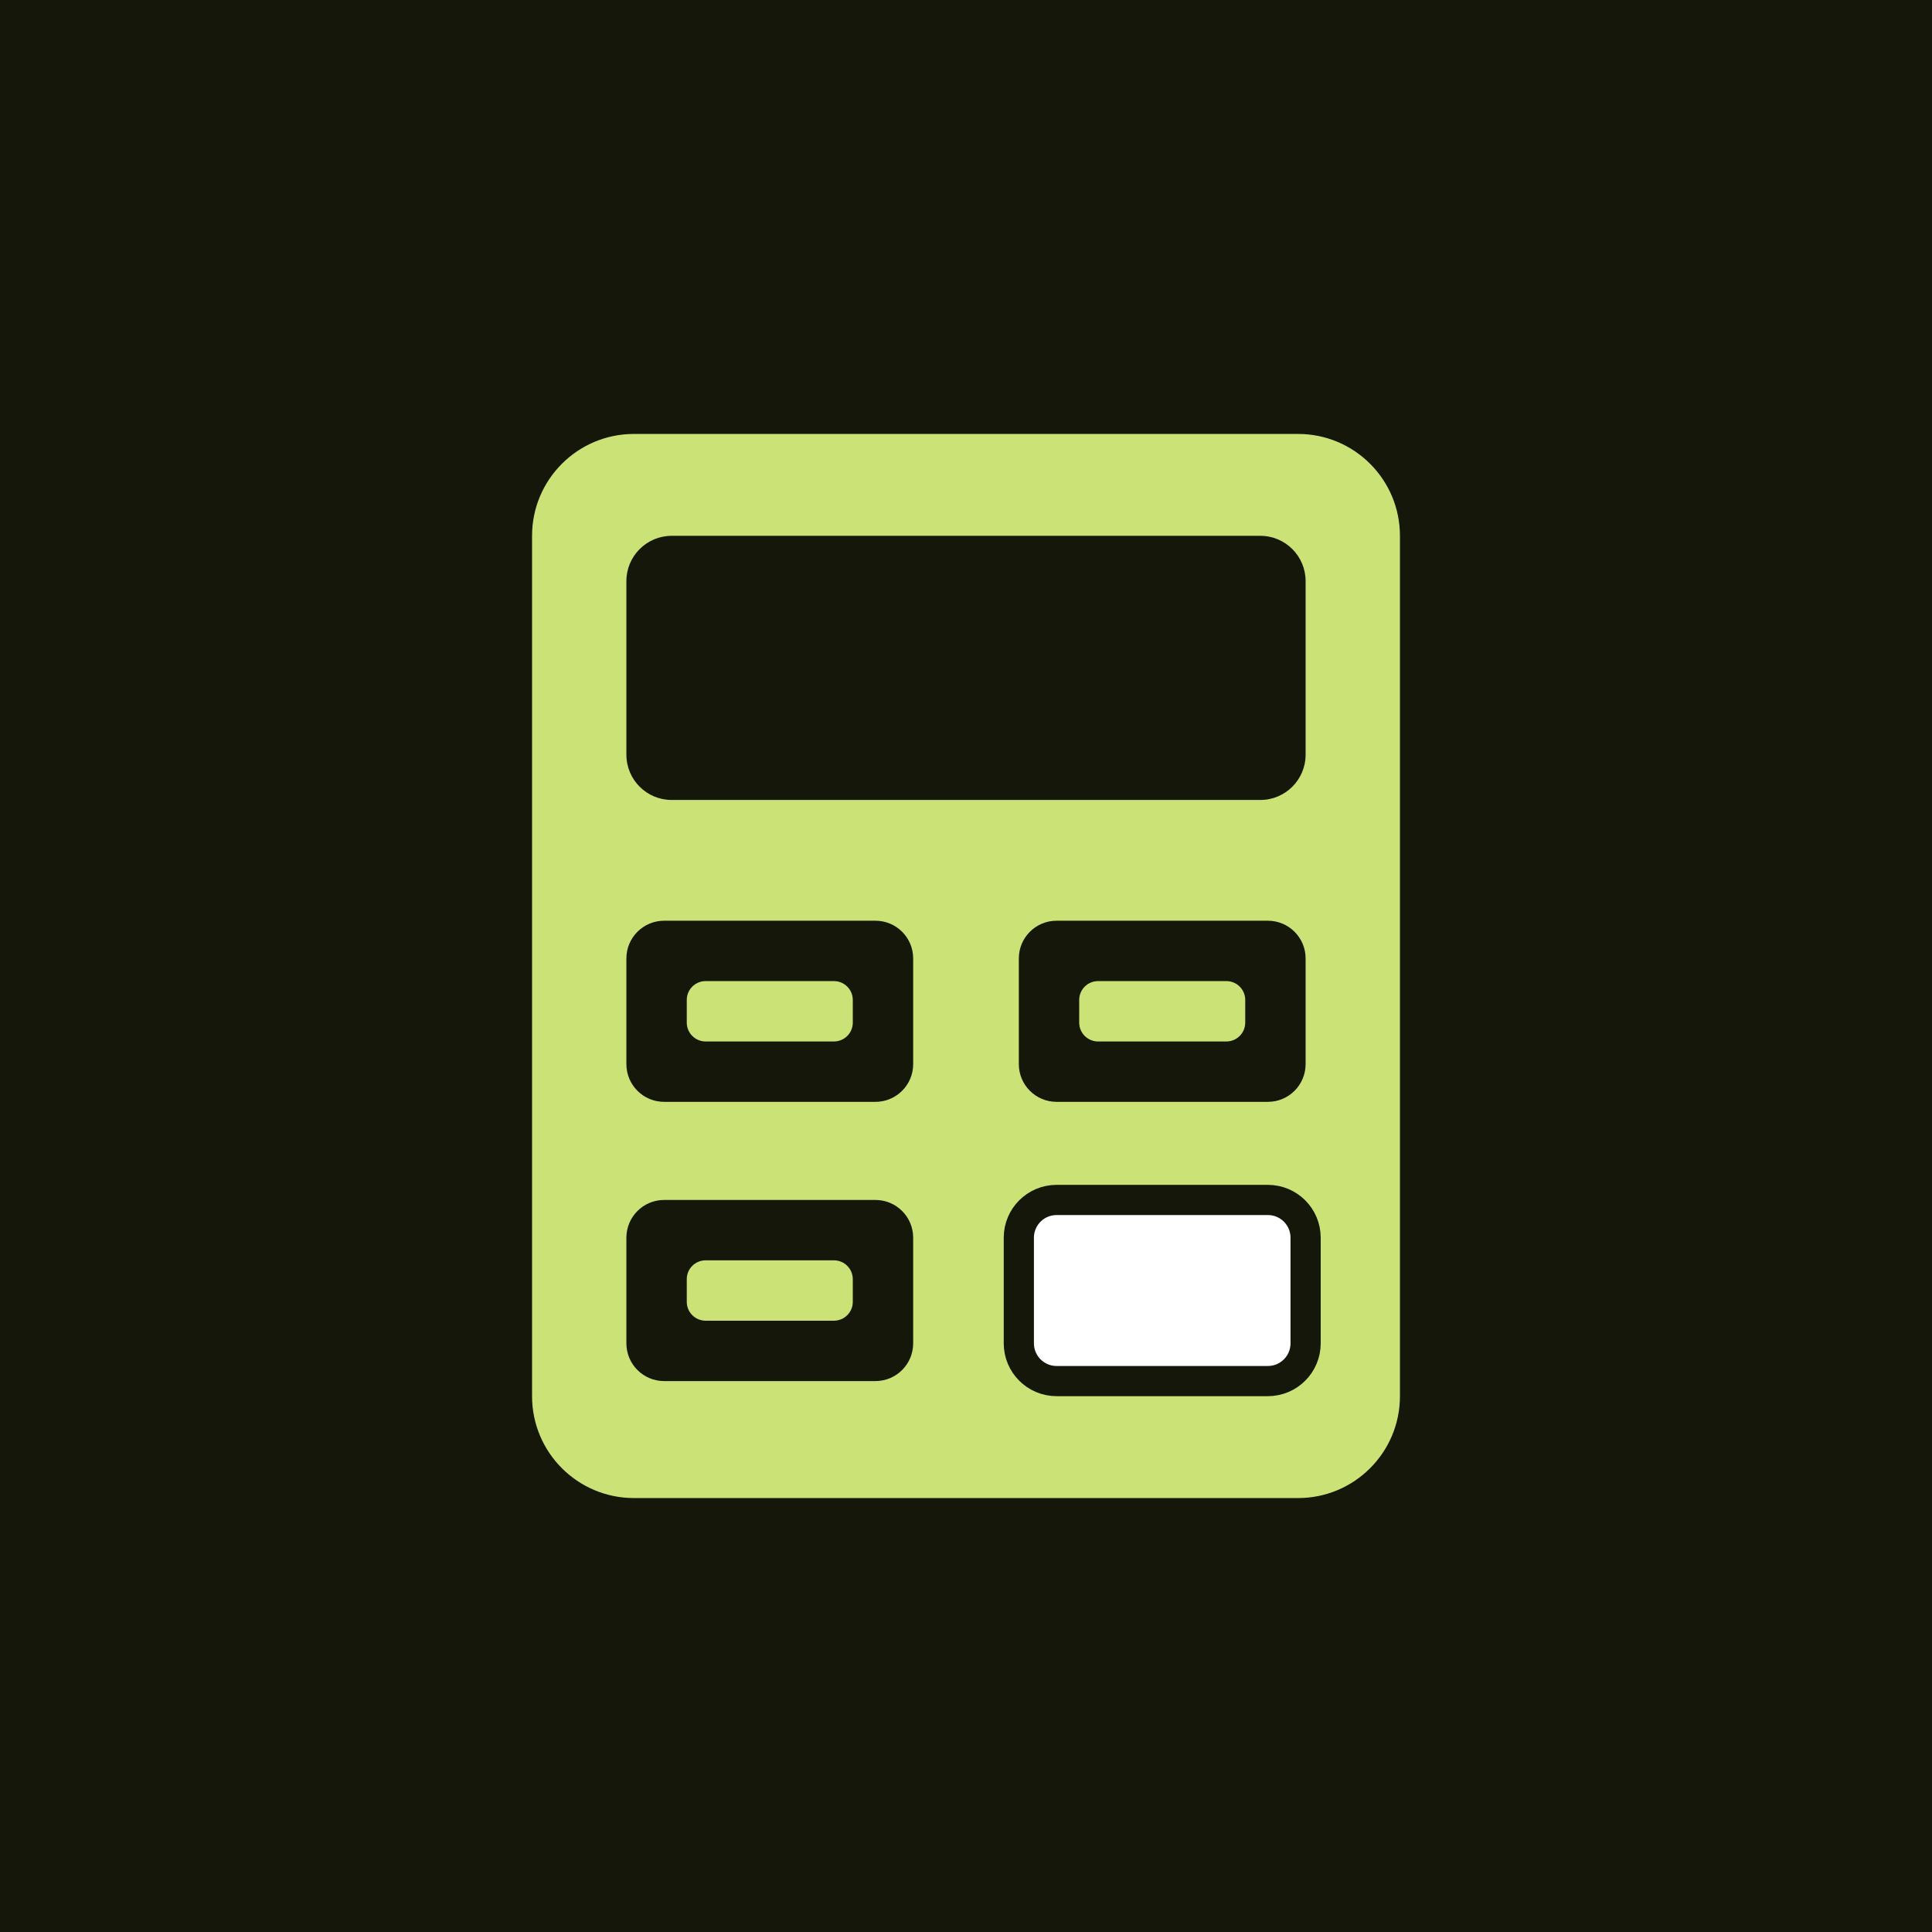
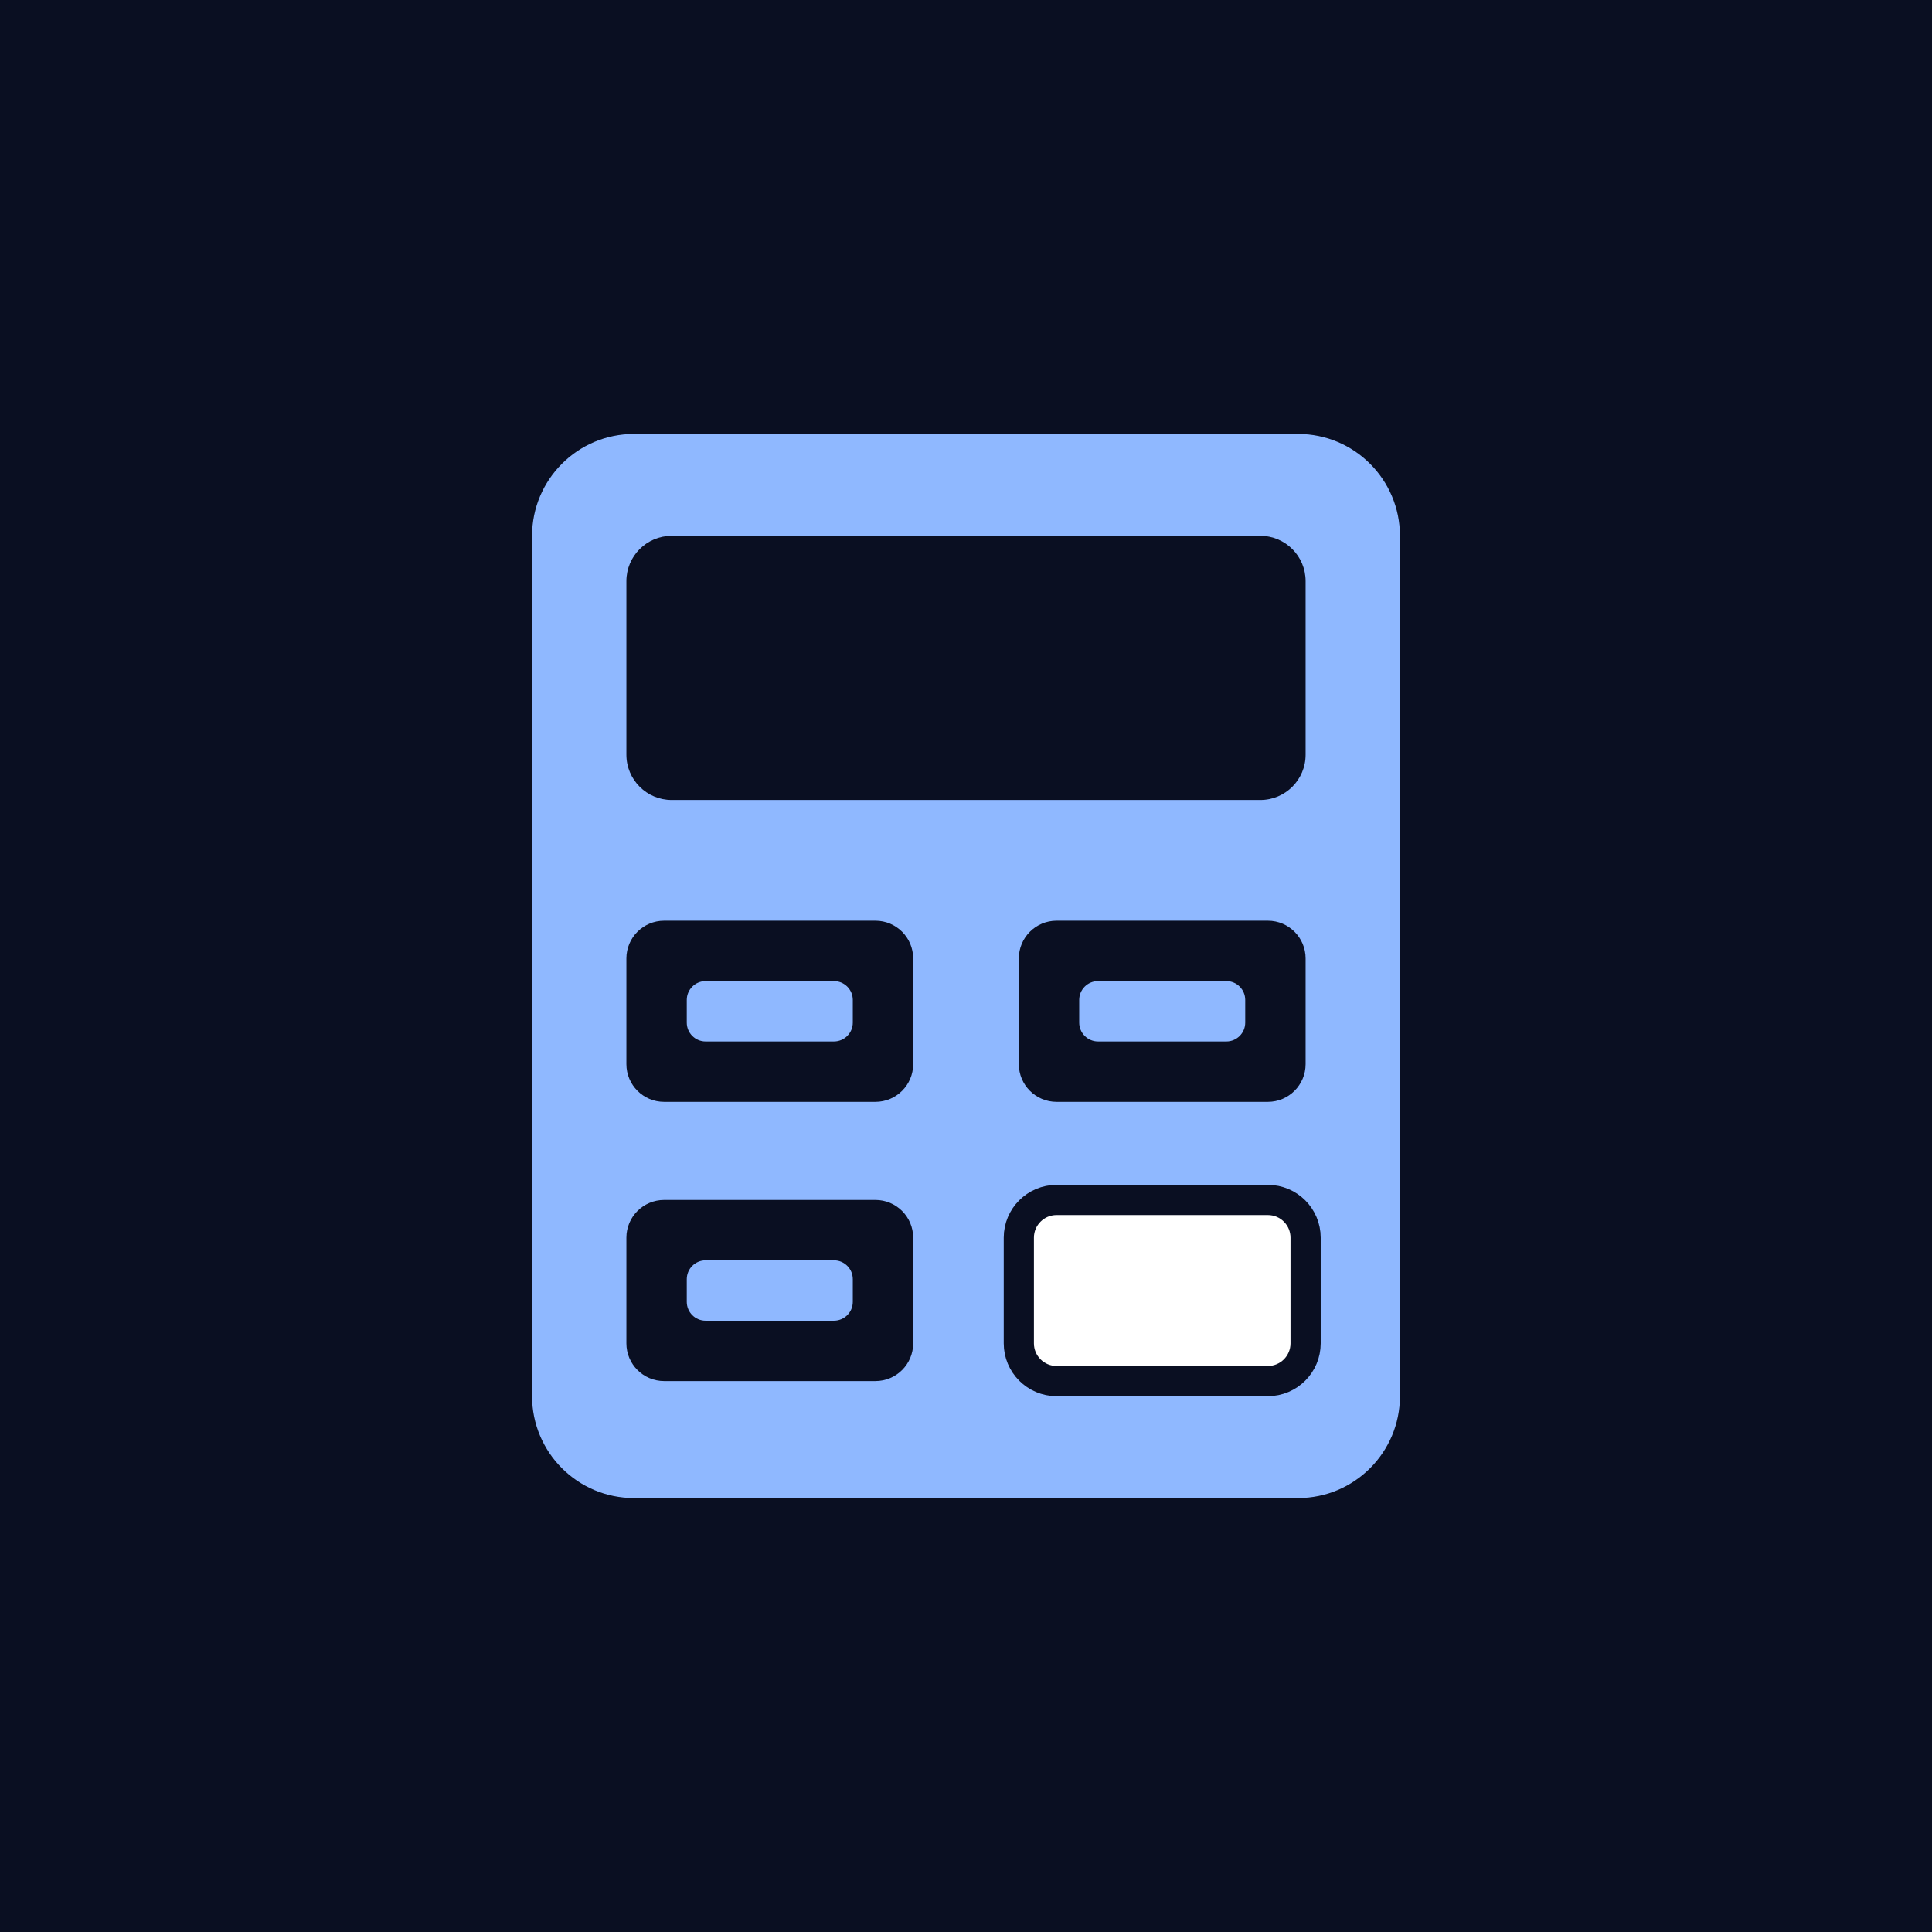
<svg xmlns="http://www.w3.org/2000/svg" viewBox="0 0 512 512">
-   <rect width="512" height="512" fill="#14170a" />
-   <rect x="136" y="110" width="240" height="292" rx="32" fill="#cbe376" stroke="#14170a" stroke-width="10" />
-   <rect x="166" y="142" width="180" height="70" rx="12" fill="#14170a" />
-   <rect x="166" y="244" width="76" height="48" rx="10" fill="#14170a" />
-   <rect x="182" y="260" width="44" height="16" rx="5" fill="#cbe376" />
-   <rect x="270" y="244" width="76" height="48" rx="10" fill="#14170a" />
-   <rect x="286" y="260" width="44" height="16" rx="5" fill="#cbe376" />
-   <rect x="166" y="318" width="76" height="48" rx="10" fill="#14170a" />
-   <rect x="182" y="334" width="44" height="16" rx="5" fill="#cbe376" />
-   <rect x="270" y="318" width="76" height="48" rx="10" fill="#ffffff" stroke="#14170a" stroke-width="8" />
+   <rect width="512" height="512" fill="#0a0f22" />
+   <rect x="136" y="110" width="240" height="292" rx="32" fill="#8fb8ff" stroke="#0a0f22" stroke-width="10" />
+   <rect x="166" y="142" width="180" height="70" rx="12" fill="#0a0f22" />
+   <rect x="166" y="244" width="76" height="48" rx="10" fill="#0a0f22" />
+   <rect x="182" y="260" width="44" height="16" rx="5" fill="#8fb8ff" />
+   <rect x="270" y="244" width="76" height="48" rx="10" fill="#0a0f22" />
+   <rect x="286" y="260" width="44" height="16" rx="5" fill="#8fb8ff" />
+   <rect x="166" y="318" width="76" height="48" rx="10" fill="#0a0f22" />
+   <rect x="182" y="334" width="44" height="16" rx="5" fill="#8fb8ff" />
+   <rect x="270" y="318" width="76" height="48" rx="10" fill="#ffffff" stroke="#0a0f22" stroke-width="8" />
</svg>
